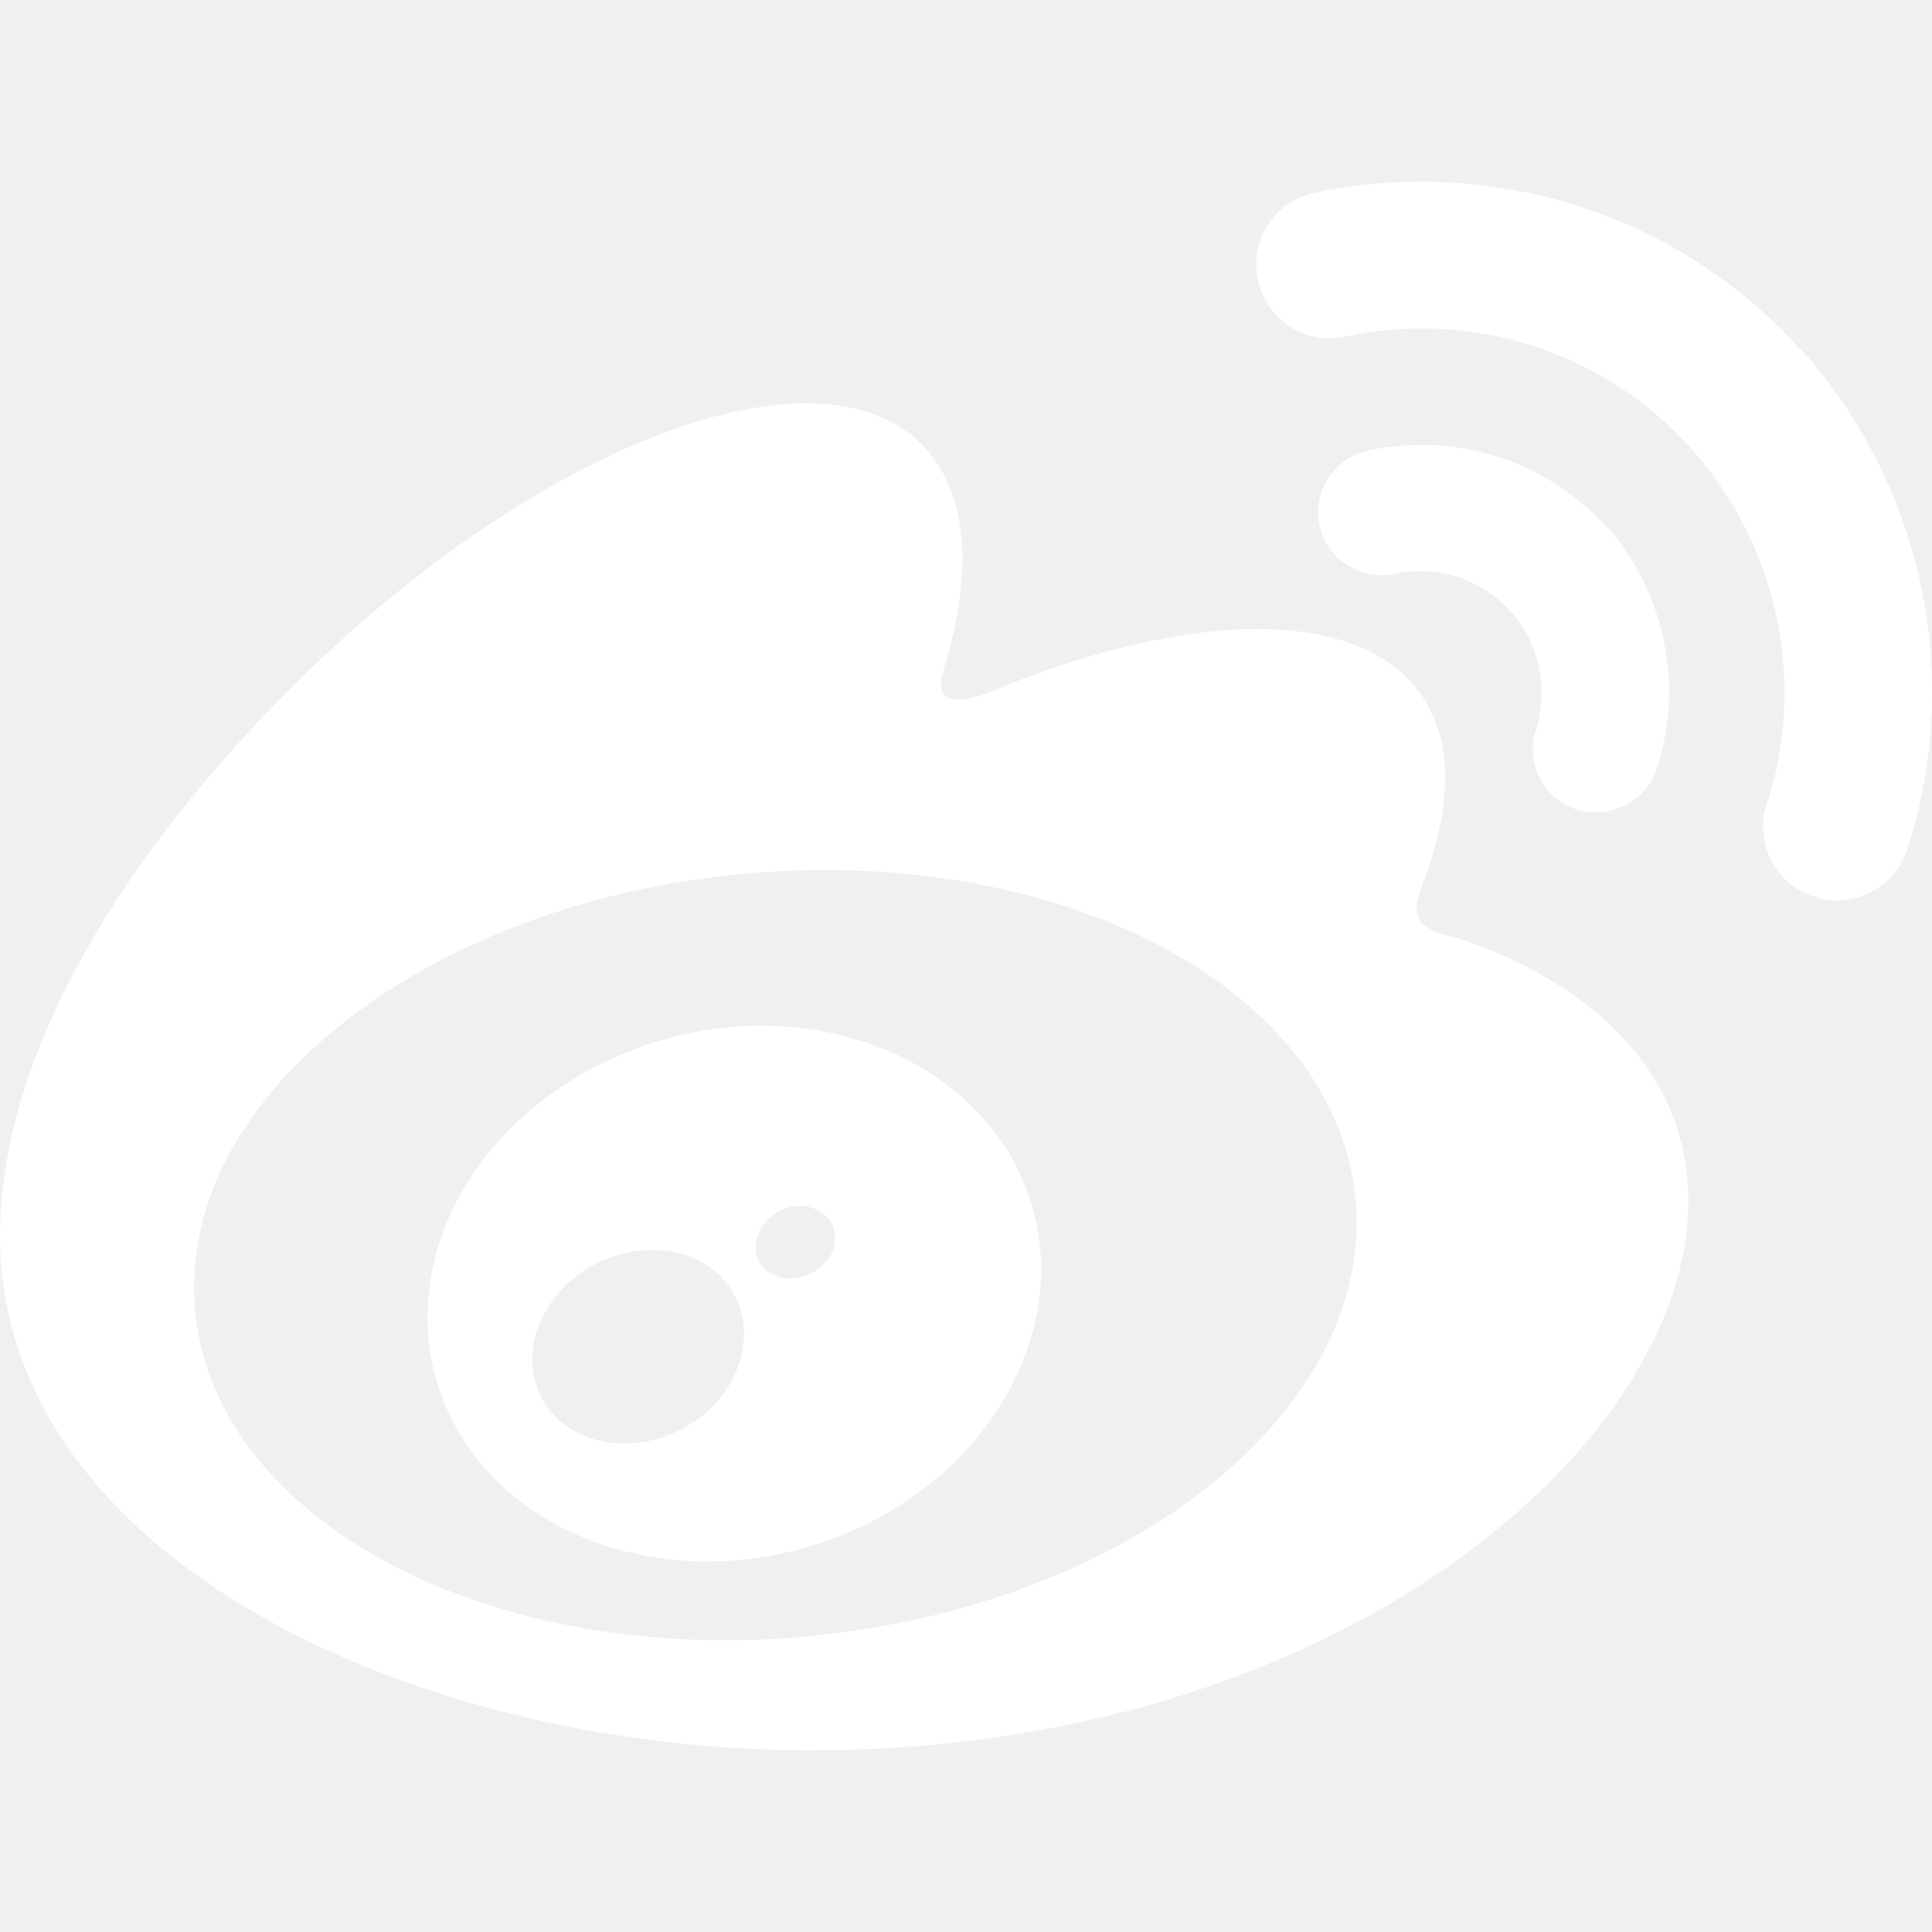
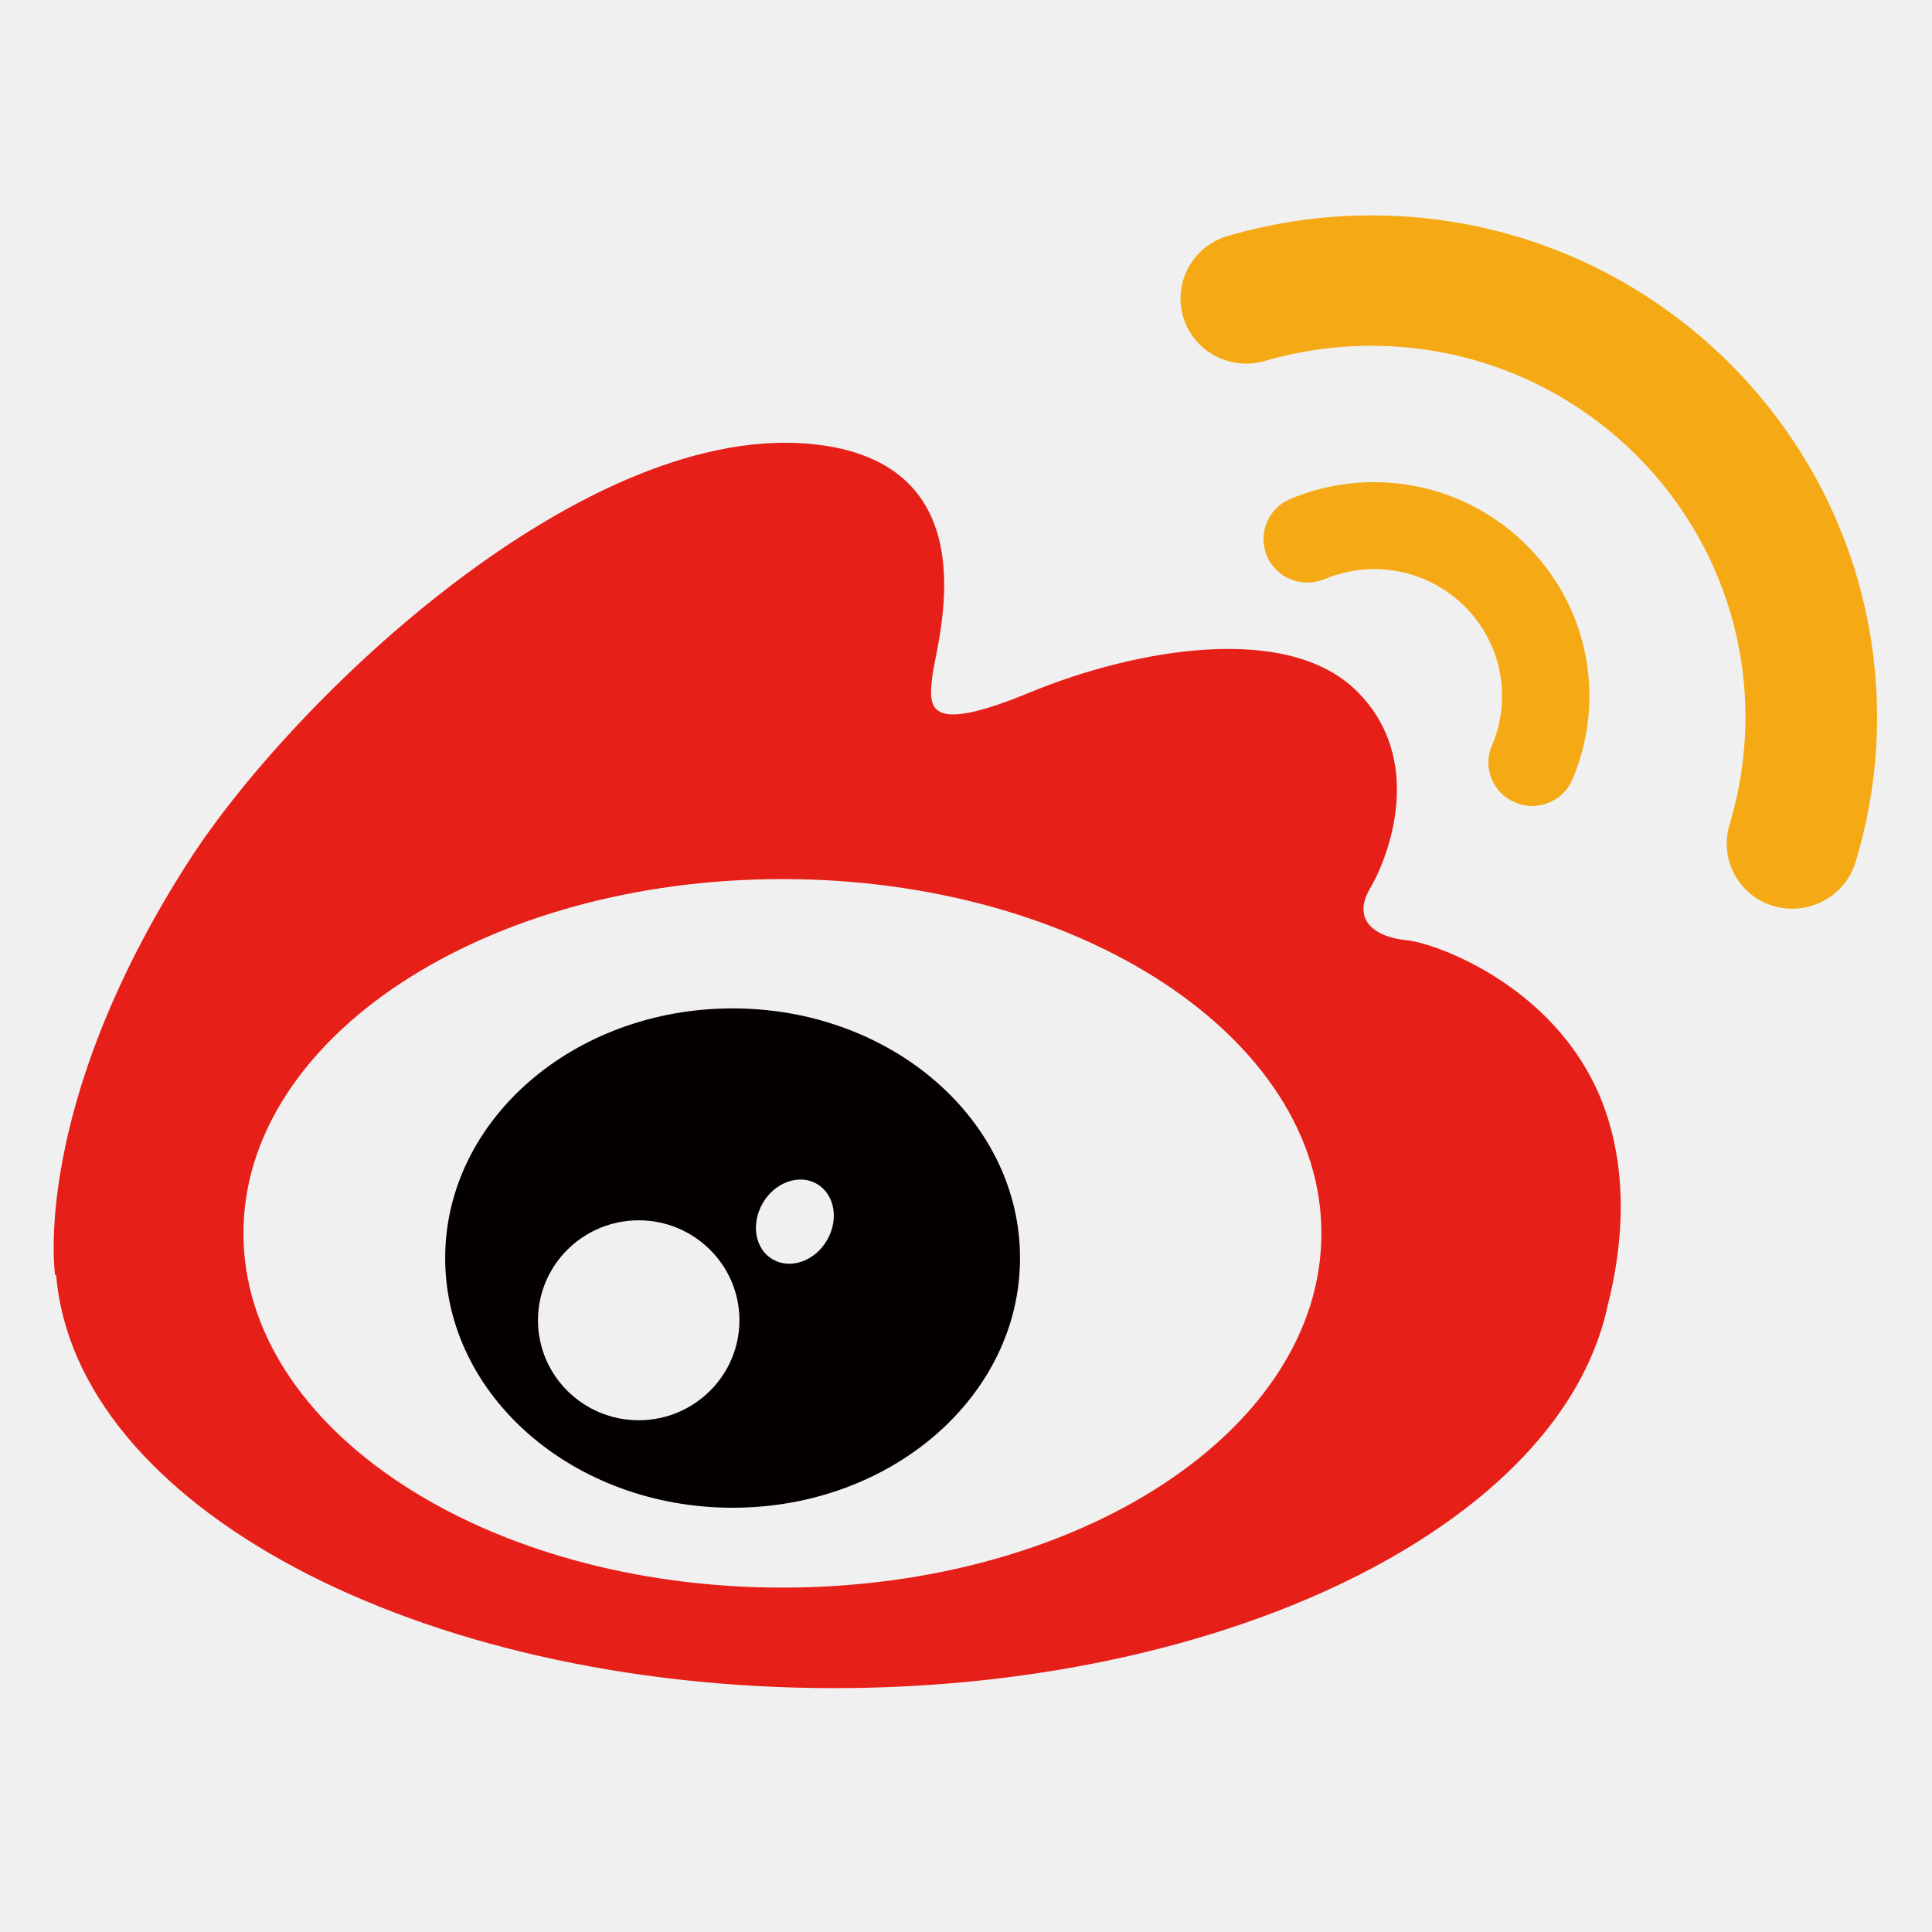
- <svg xmlns="http://www.w3.org/2000/svg" fill="#ffffff" role="img" viewBox="0 0 24 24">
-   <path d="M10.098 20.323c-3.977.391-7.414-1.406-7.672-4.02-.259-2.609 2.759-5.047 6.74-5.441 3.979-.394 7.413 1.404 7.671 4.018.259 2.6-2.759 5.049-6.737 5.439l-.002.004zM9.05 17.219c-.384.616-1.208.884-1.829.602-.612-.279-.793-.991-.406-1.593.379-.595 1.176-.861 1.793-.601.622.263.82.972.442 1.592zm1.27-1.627c-.141.237-.449.353-.689.253-.236-.09-.313-.361-.177-.586.138-.227.436-.346.672-.24.239.09.315.36.18.601l.014-.028zm.176-2.719c-1.893-.493-4.033.45-4.857 2.118-.836 1.704-.026 3.591 1.886 4.21 1.983.64 4.318-.341 5.132-2.179.8-1.793-.201-3.642-2.161-4.149zm7.563-1.224c-.346-.105-.57-.18-.405-.615.375-.977.42-1.804 0-2.404-.781-1.112-2.915-1.053-5.364-.03 0 0-.766.331-.571-.271.376-1.217.315-2.224-.27-2.809-1.338-1.337-4.869.045-7.888 3.08C1.309 10.87 0 13.273 0 15.348c0 3.981 5.099 6.395 10.086 6.395 6.536 0 10.888-3.801 10.888-6.82 0-1.822-1.547-2.854-2.915-3.284v.01zm1.908-5.092c-.766-.856-1.908-1.187-2.96-.962-.436.09-.706.511-.616.932.09.42.511.691.932.602.511-.105 1.067.044 1.442.465.376.421.466.977.316 1.473-.136.406.089.856.51.992.405.119.857-.105.992-.512.33-1.021.12-2.178-.646-3.035l.03.045zm2.418-2.195c-1.576-1.757-3.905-2.419-6.054-1.968-.496.104-.812.587-.706 1.081.104.496.586.813 1.082.707 1.532-.331 3.185.15 4.296 1.383 1.112 1.246 1.429 2.943.947 4.416-.165.48.106 1.007.586 1.157.479.165.991-.104 1.157-.586.675-2.088.241-4.478-1.338-6.235l.03.045z" />
+ <svg xmlns="http://www.w3.org/2000/svg" t="1788172002020" class="icon" viewBox="0 0 1024 1024" version="1.1" p-id="21693" width="200" height="200">
+   <path d="M851.4 590.193c-22.196-66.233-90.385-90.422-105.912-91.863-15.523-1.442-29.593-9.94-19.295-27.505 10.302-17.566 29.304-68.684-7.248-104.681-36.564-36.14-116.512-22.462-173.094 0.866-56.434 23.327-53.39 7.055-51.65-8.925 1.89-16.848 32.355-111.02-60.791-122.395C311.395 220.86 154.85 370.754 99.572 457.15 16 587.607 29.208 675.873 29.208 675.873h0.58c10.009 121.819 190.787 218.869 412.328 218.869 190.5 0 350.961-71.853 398.402-169.478 0 0 0.143-0.433 0.575-1.156 4.938-10.506 8.71-21.168 11.035-32.254 6.668-26.205 11.755-64.215-0.728-101.66z m-436.7 251.27c-157.71 0-285.674-84.095-285.674-187.768 0-103.671 127.82-187.76 285.674-187.76 157.705 0 285.673 84.089 285.673 187.76 0 103.815-127.968 187.768-285.673 187.768z" fill="#E71F19" p-id="21694" />
+   <path d="M803.096 425.327c2.896 1.298 5.945 1.869 8.994 1.869 8.993 0 17.7-5.328 21.323-14.112 5.95-13.964 8.993-28.793 8.993-44.205 0-62.488-51.208-113.321-114.181-113.321-15.379 0-30.32 3.022-44.396 8.926-11.755 4.896-17.263 18.432-12.335 30.24 4.933 11.662 18.572 17.134 30.465 12.238 8.419-3.46 17.268-5.33 26.41-5.33 37.431 0 67.752 30.241 67.752 67.247 0 9.068-1.735 17.857-5.369 26.202a22.832 22.832 0 0 0 12.335 30.236l0.01 0.01z" fill="#F5AA15" p-id="21695" />
+   <path d="M726.922 114.157c-25.969 0-51.65 3.744-76.315 10.942-18.423 5.472-28.868 24.622-23.5 42.91 5.509 18.29 24.804 28.657 43.237 23.329a201.888 201.888 0 0 1 56.578-8.064c109.253 0 198.189 88.271 198.189 196.696 0 19.436-2.905 38.729-8.419 57.16-5.508 18.289 4.79 37.588 23.212 43.053 3.342 1.014 6.817 1.442 10.159 1.442 14.943 0 28.725-9.648 33.37-24.48 7.547-24.906 11.462-50.826 11.462-77.175-0.143-146.588-120.278-265.813-267.973-265.813z" fill="#F5AA15" p-id="21696" />
+   <path d="M388.294 534.47c-84.151 0-152.34 59.178-152.34 132.334 0 73.141 68.189 132.328 152.34 132.328 84.148 0 152.337-59.182 152.337-132.328 0-73.15-68.19-132.334-152.337-132.334zM338.53 752.763c-29.454 0-53.39-23.755-53.39-52.987 0-29.228 23.941-52.989 53.39-52.989 29.453 0 53.39 23.76 53.39 52.989 0 29.227-23.937 52.987-53.39 52.987z m99.82-95.465c-6.382 11.086-19.296 15.696-28.726 10.219-9.43-5.323-11.75-18.717-5.37-29.803 6.386-11.09 19.297-15.7 28.725-10.224 9.43 5.472 11.755 18.864 5.37 29.808z" fill="#040000" p-id="21697" />
</svg>
